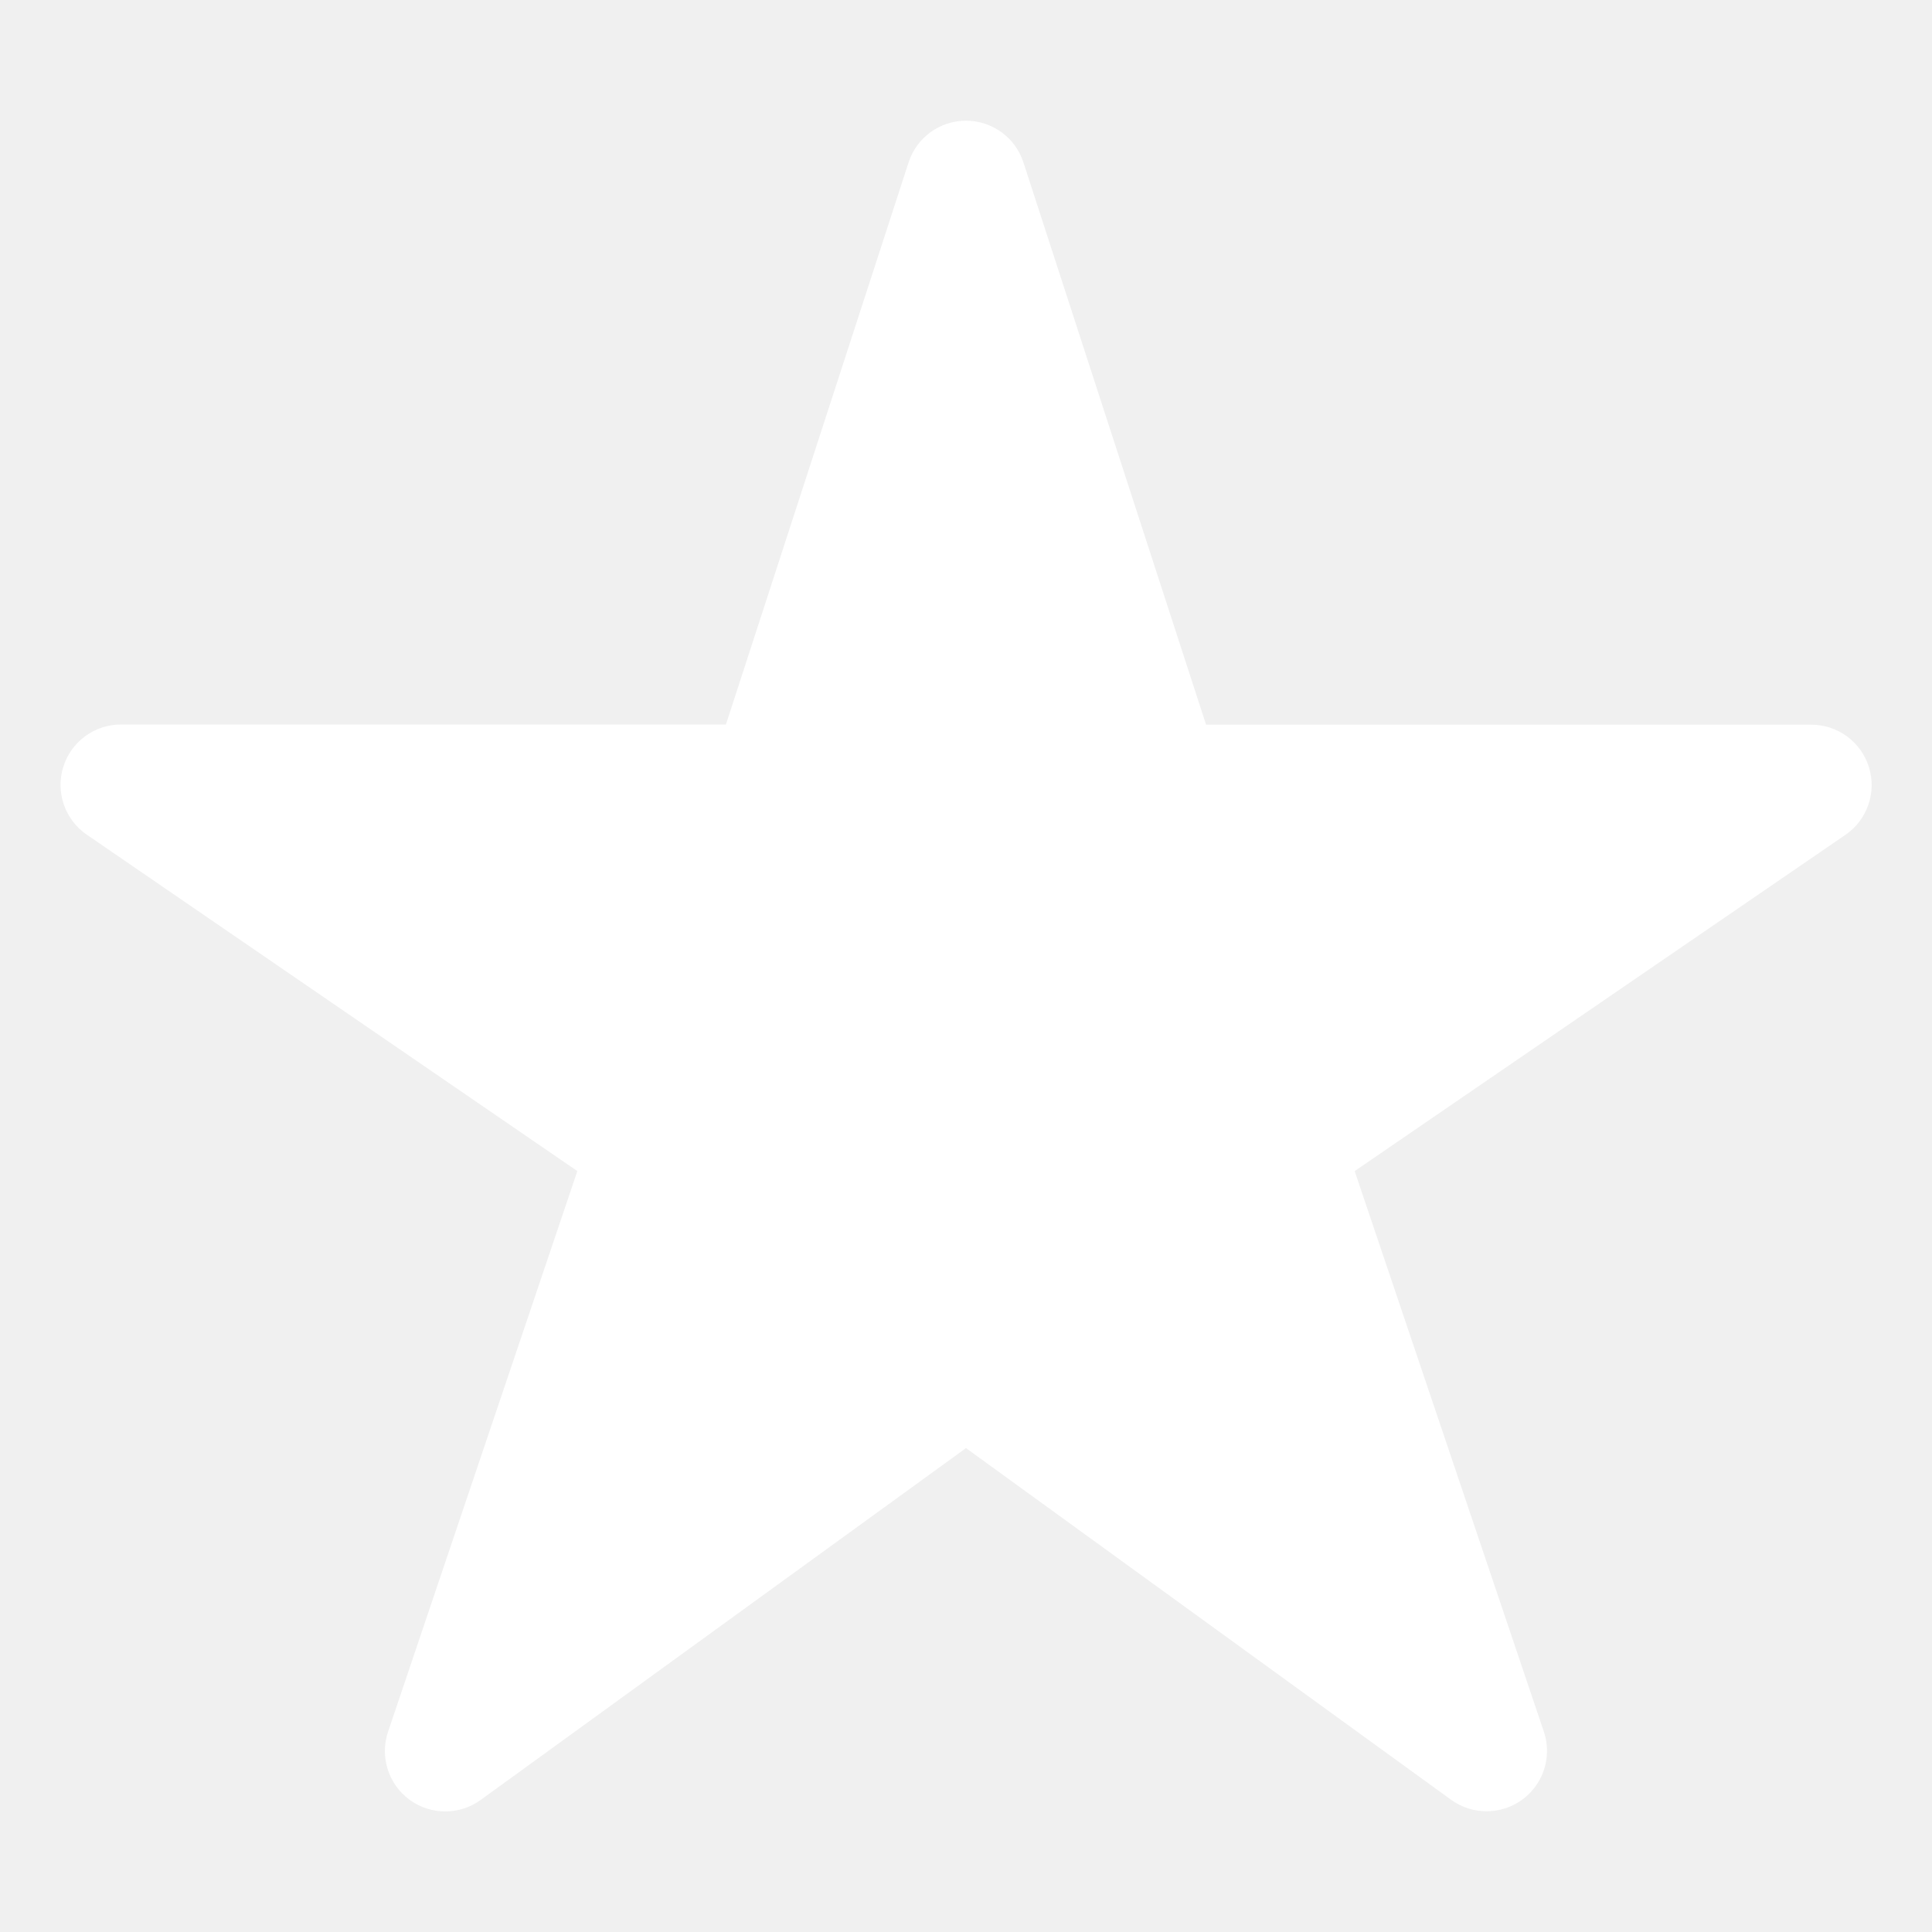
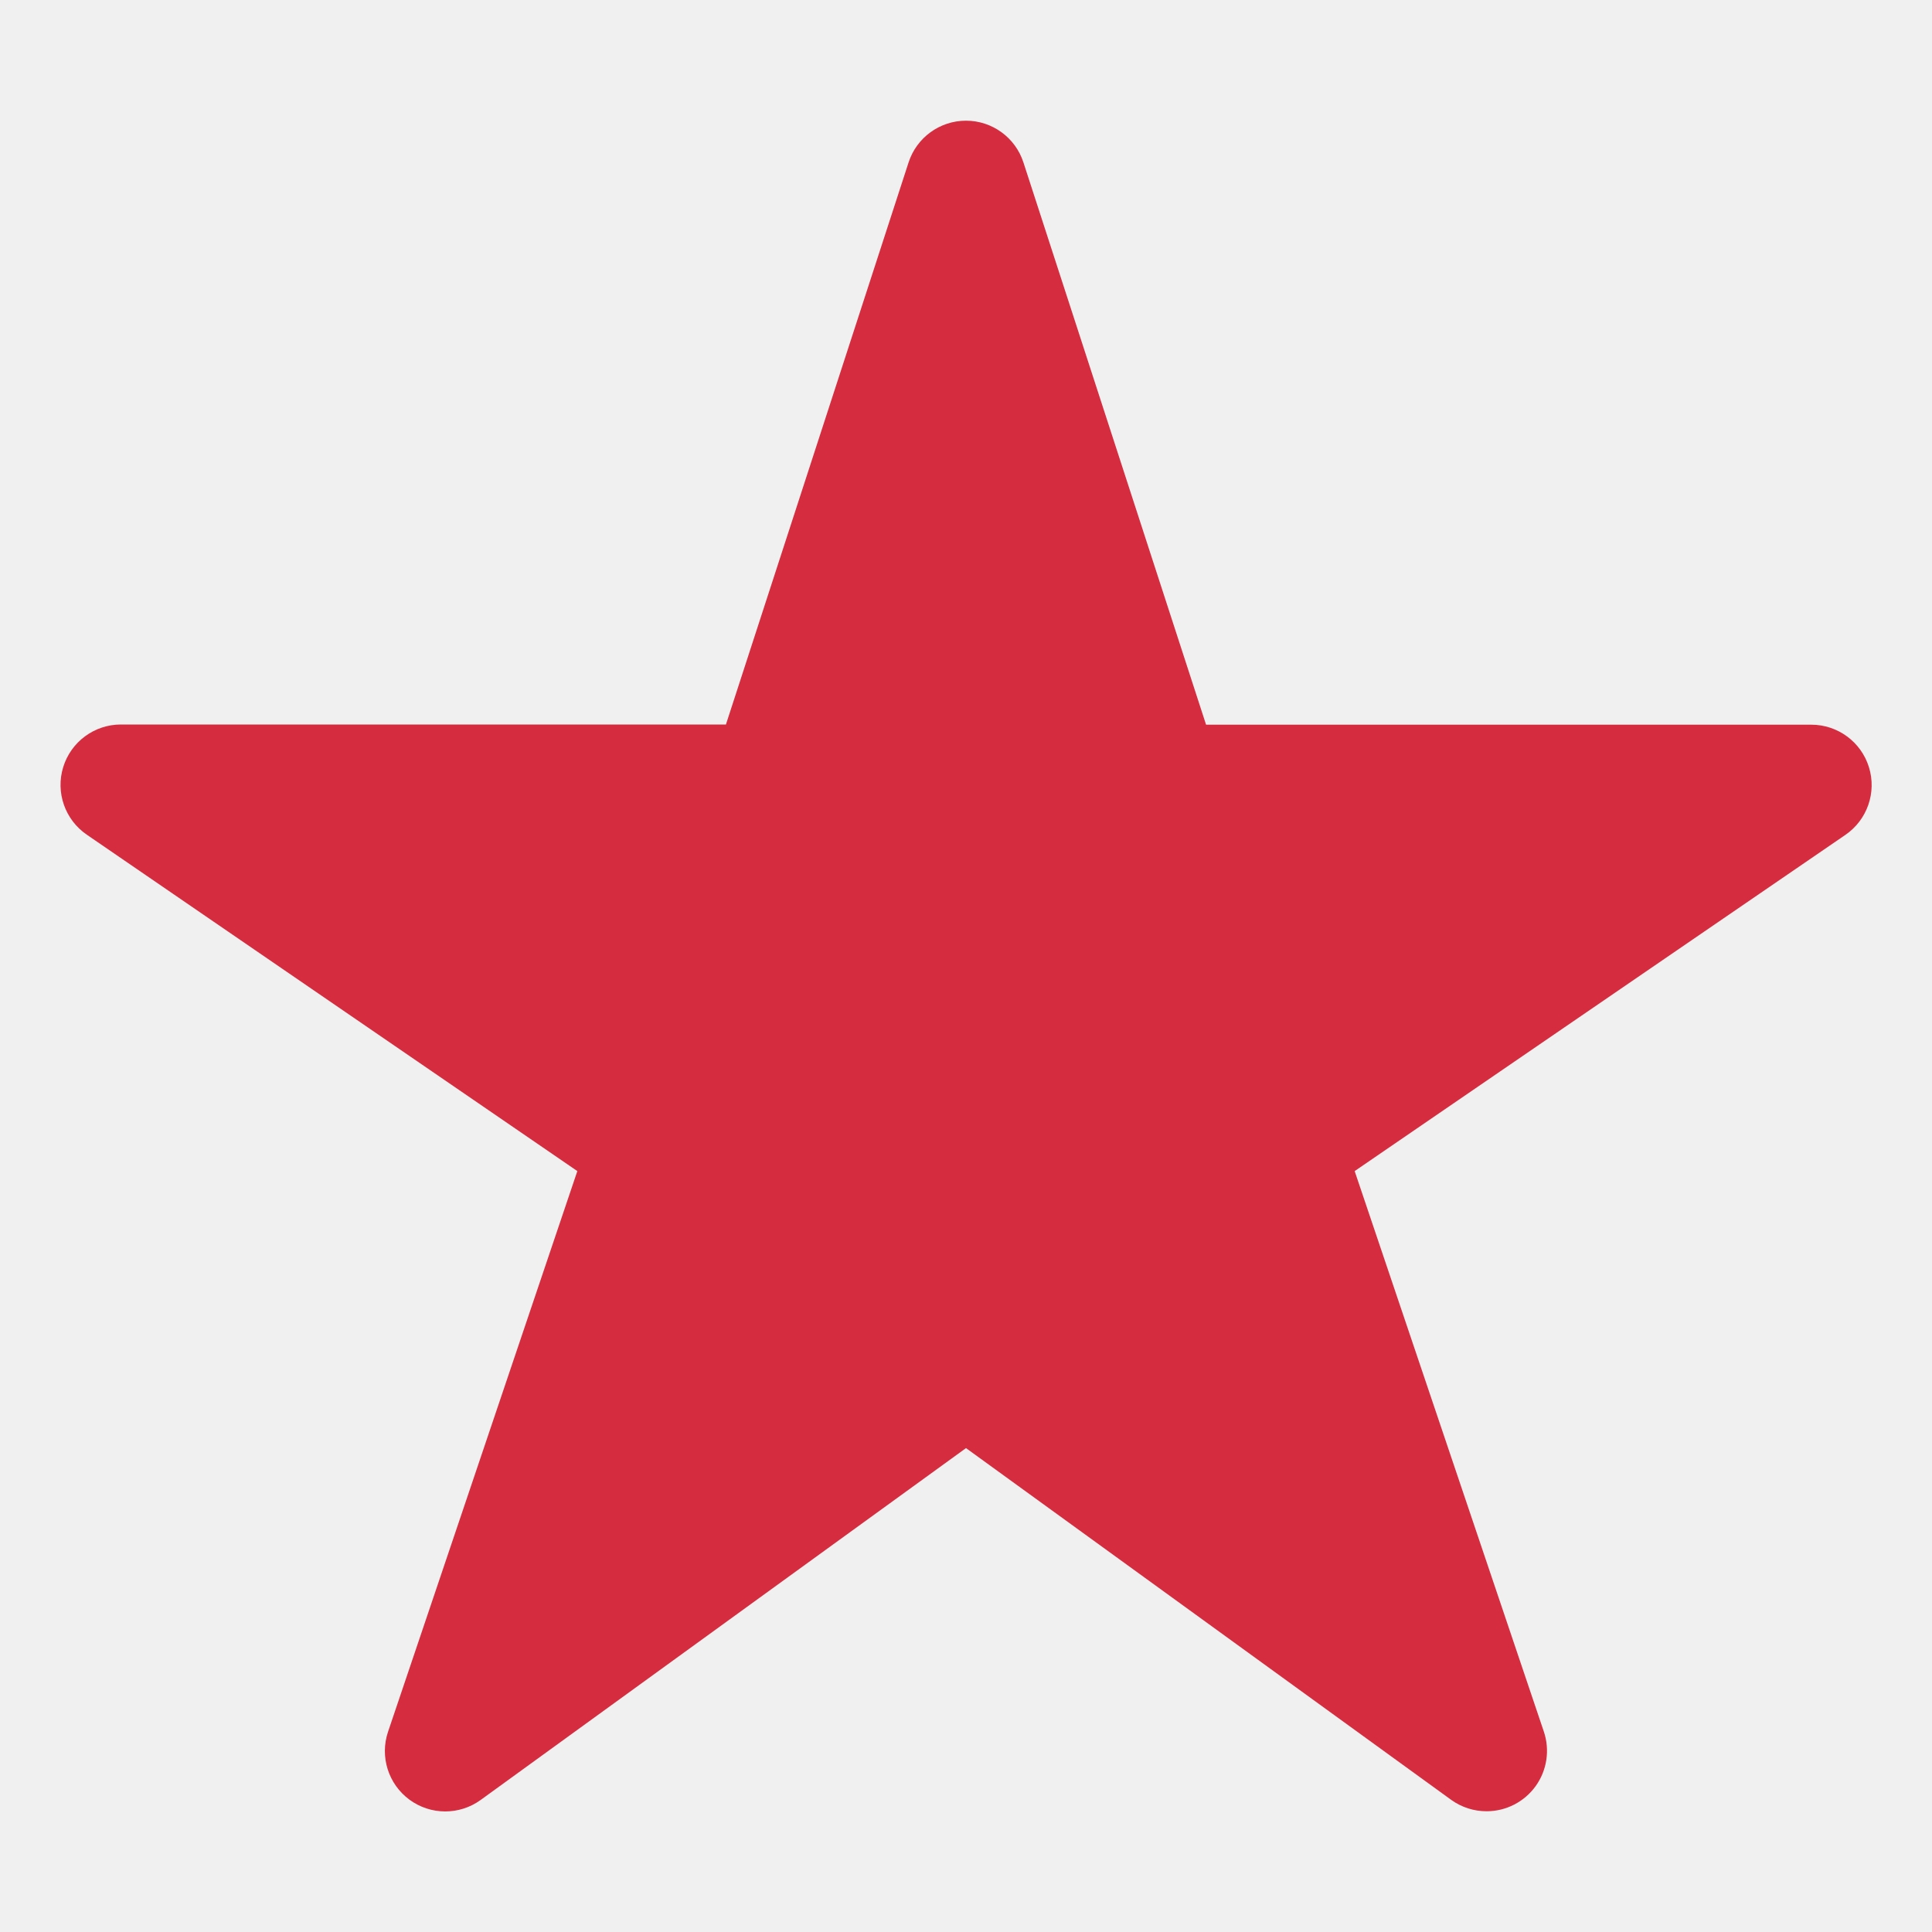
- <svg xmlns="http://www.w3.org/2000/svg" class="ionicon" viewBox="0 0 512 512" fill="#ffffff">
+ <svg xmlns="http://www.w3.org/2000/svg" class="ionicon" viewBox="0 0 512 512" fill="#d52c3f">
  <path d="M394 480a16 16 0 01-9.39-3L256 383.76 127.39 477a16 16 0 01-24.55-18.08L153 310.35 23 221.2a16 16 0 019-29.2h160.38l48.4-148.95a16 16 0 0130.44 0l48.4 149H480a16 16 0 019.05 29.2L359 310.35l50.13 148.53A16 16 0 01394 480z" />
</svg>
